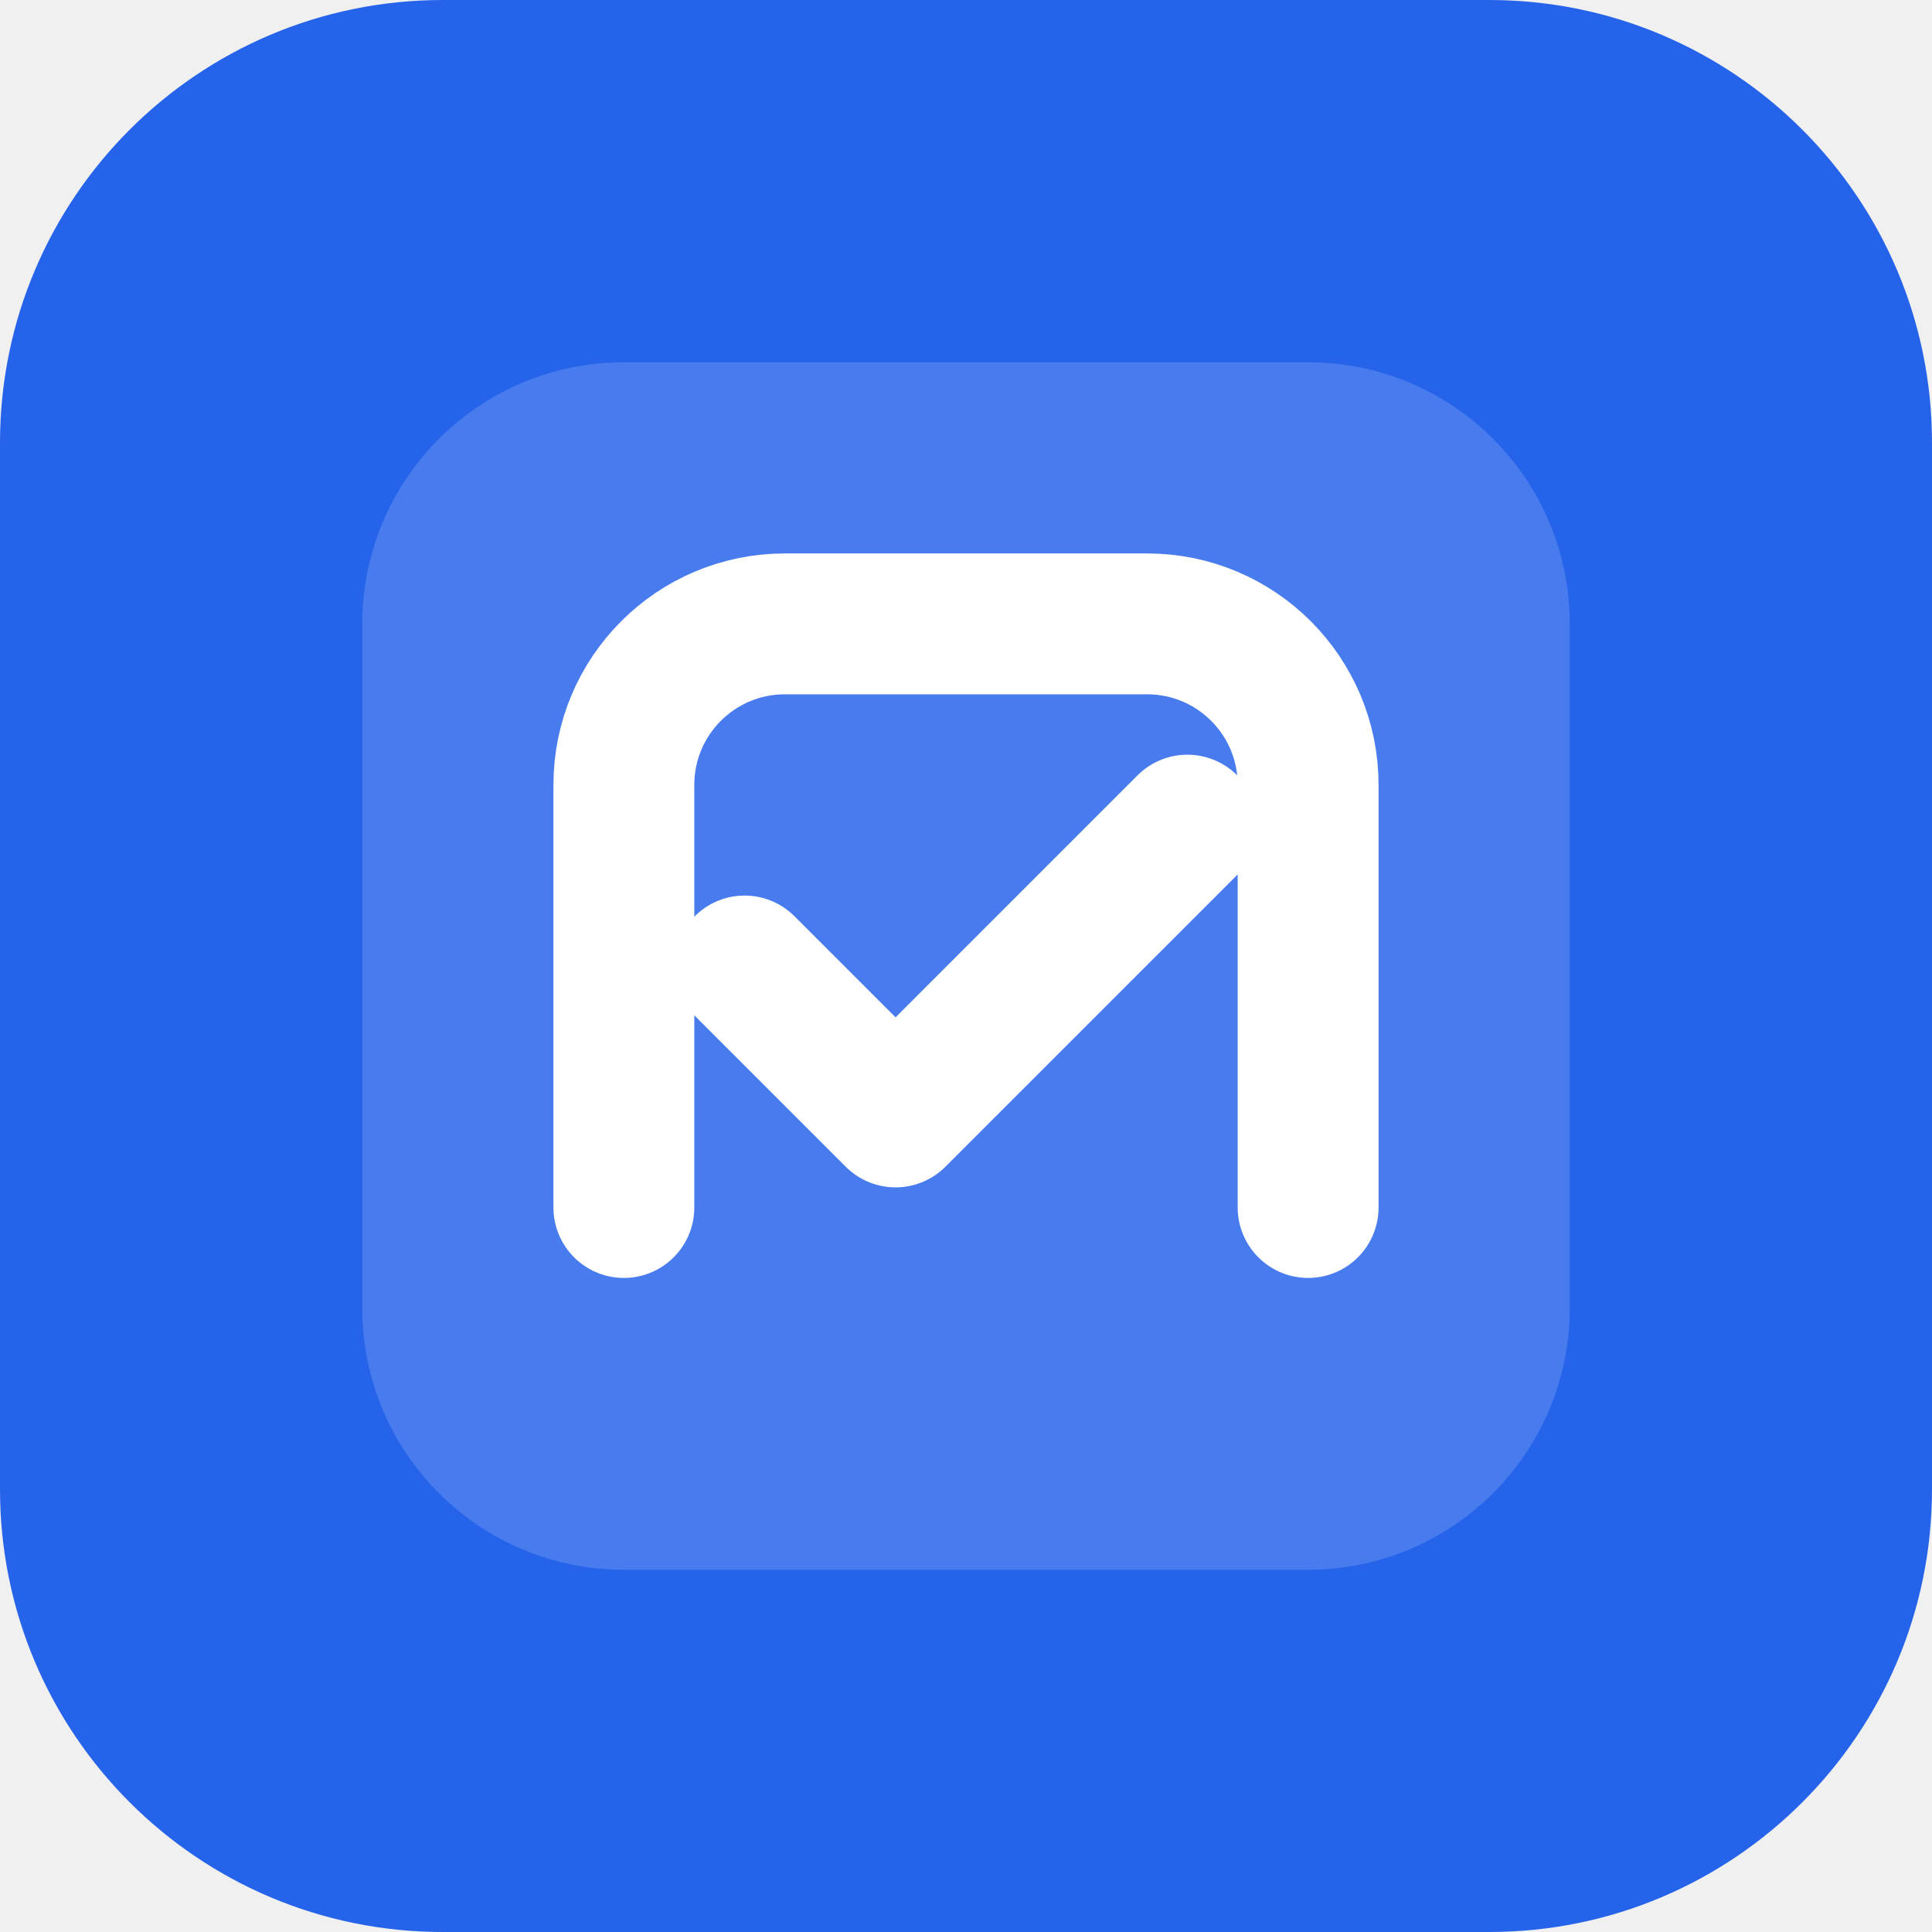
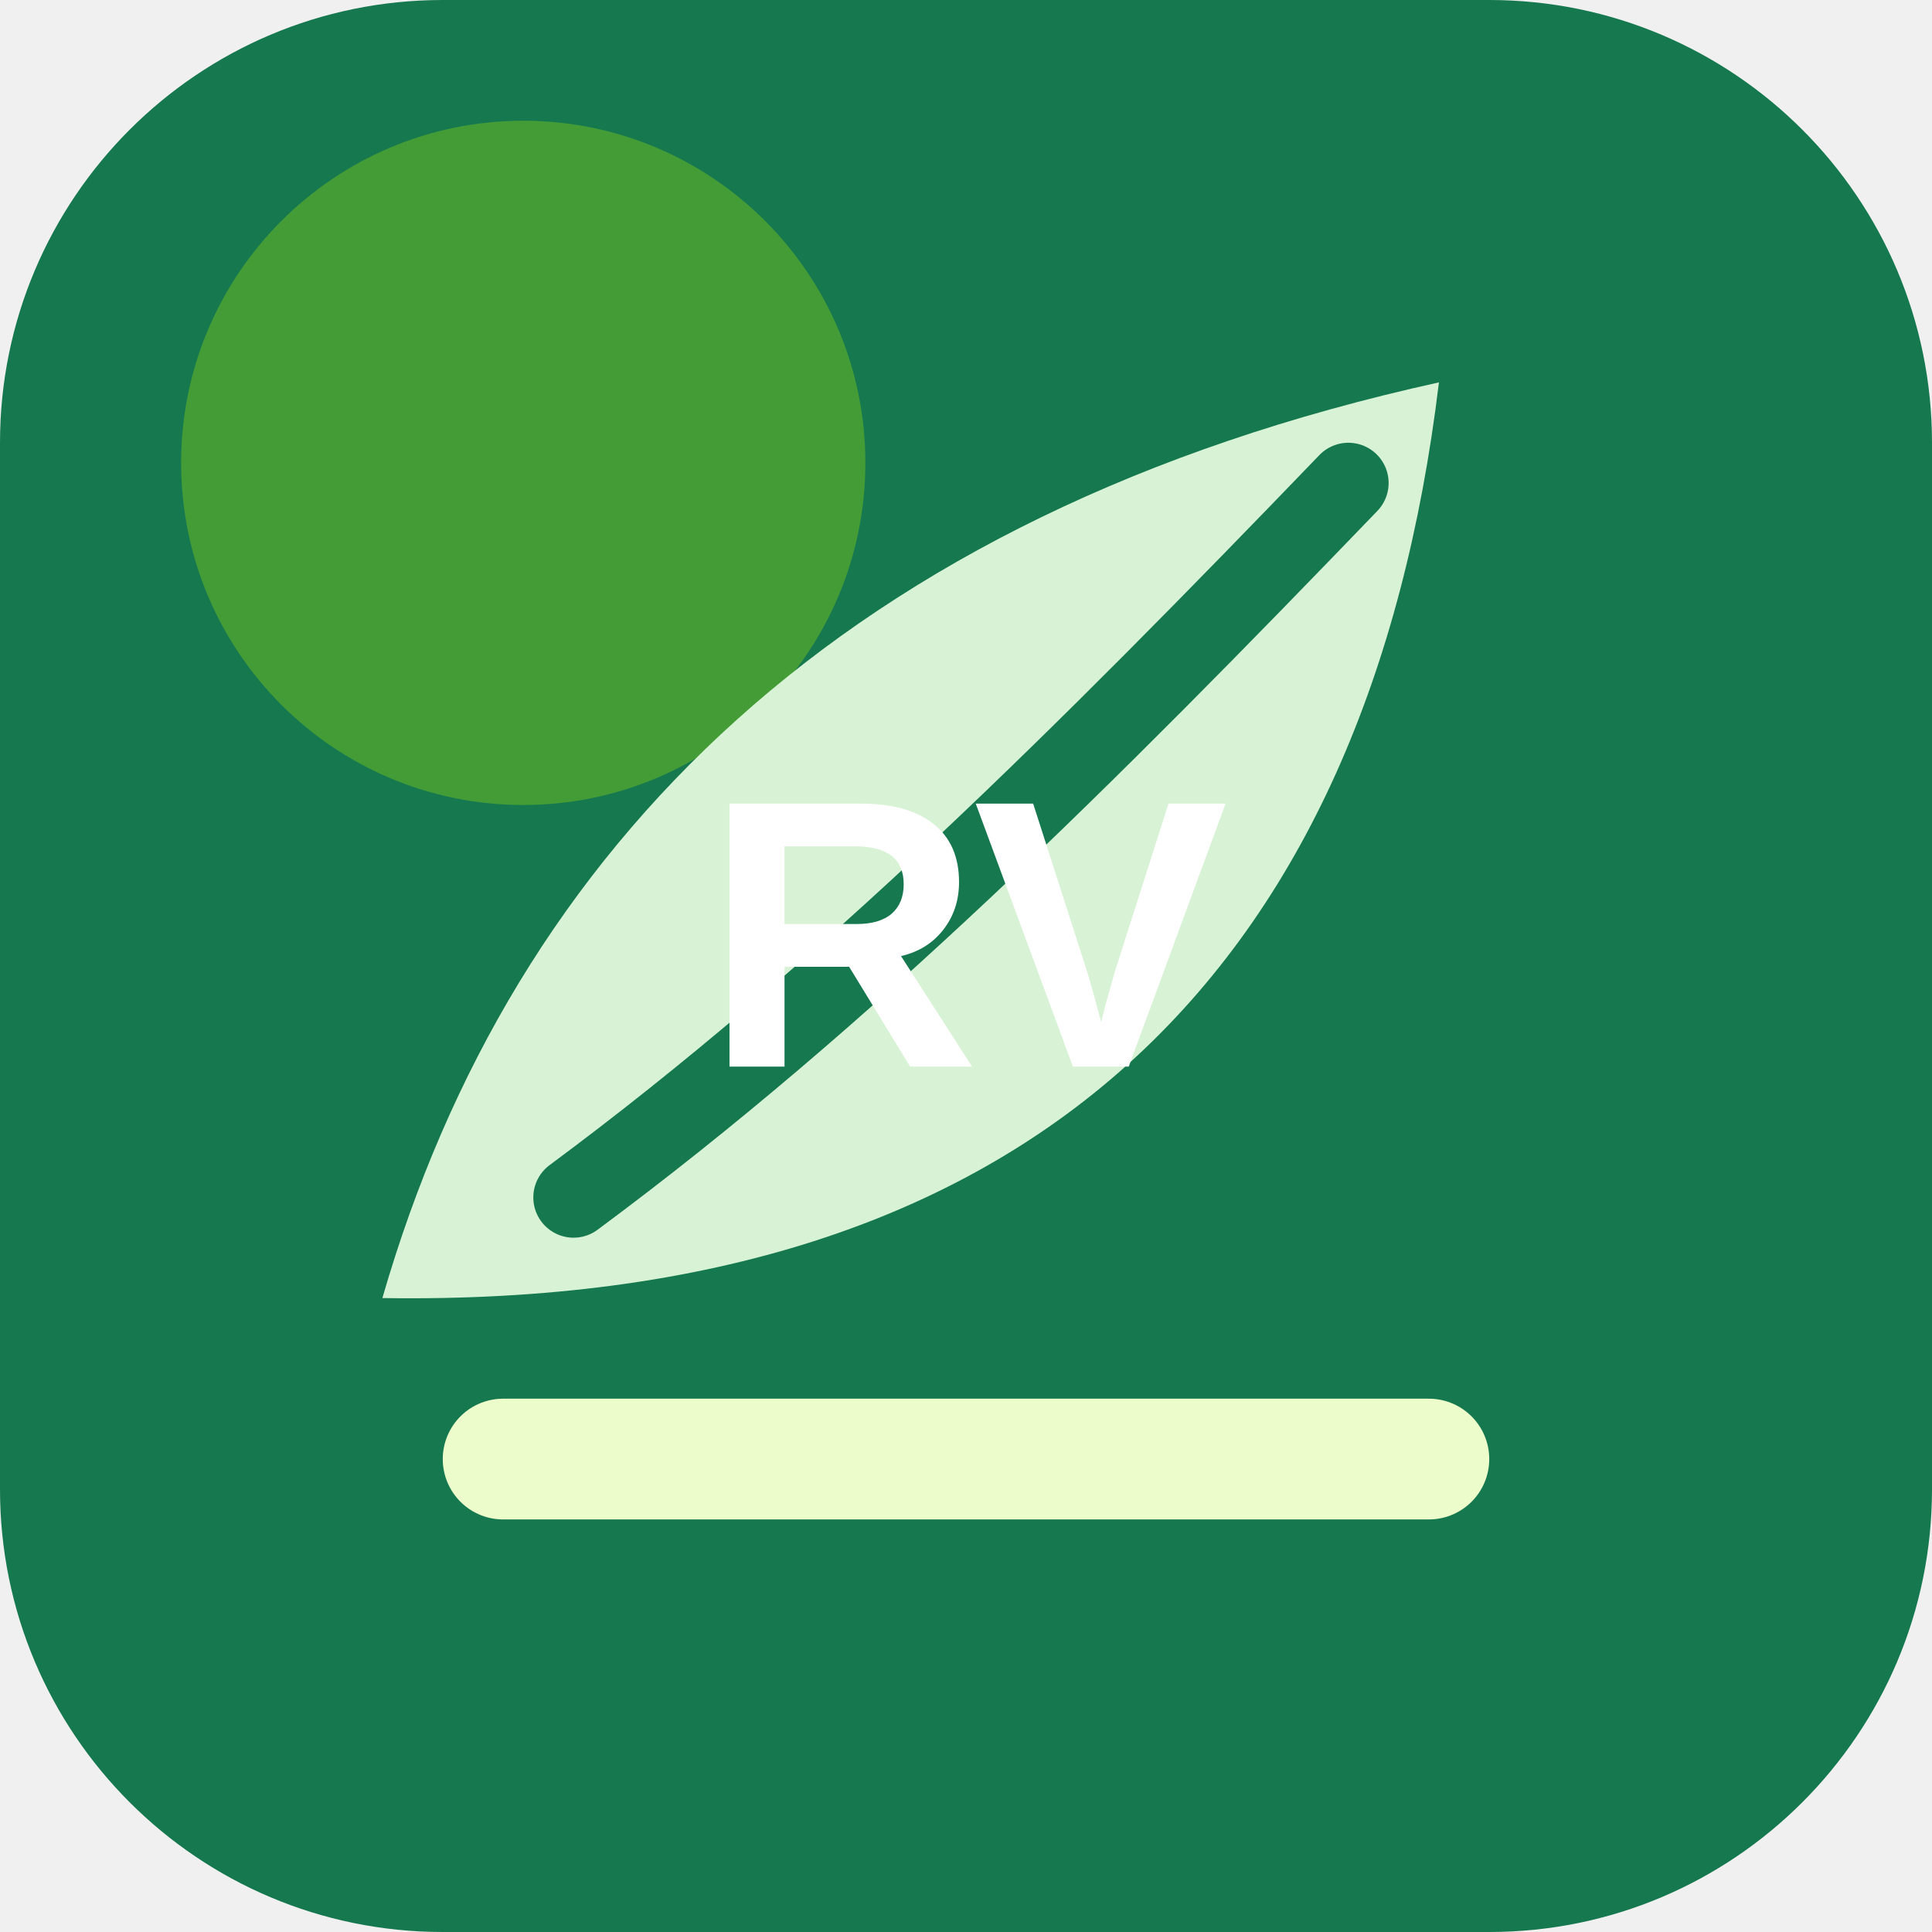
<svg xmlns="http://www.w3.org/2000/svg" width="192" height="192" viewBox="0 0 192 192" fill="none">
-   <rect width="192" height="192" rx="44" fill="#2563EB" />
-   <rect x="36" y="36" width="120" height="120" rx="26" fill="white" fill-opacity="0.16" />
-   <path d="M62 120V78C62 69.163 69.163 62 78 62H114C122.837 62 130 69.163 130 78V120" stroke="white" stroke-width="14" stroke-linecap="round" />
-   <path d="M74 96L89 111L118 82" stroke="white" stroke-width="14" stroke-linecap="round" stroke-linejoin="round" />
+   <rect width="192" height="192" rx="44" fill="#16784F" />
+   <circle cx="52" cy="46" r="34" fill="#84CC16" fill-opacity="0.42" />
+   <path d="M38 129C51 84 84 51 143 38C136 96 103 130 38 129Z" fill="#D7F2D4" />
+   <path d="M57 119C84 99 108 75 134 48" stroke="#16784F" stroke-width="8" stroke-linecap="round" />
+   <path d="M50 145H142" stroke="#ECFCCB" stroke-width="12" stroke-linecap="round" />
+   <text x="96" y="106" text-anchor="middle" font-family="Arial, sans-serif" font-size="38" font-weight="800" fill="white">RV</text>
</svg>
